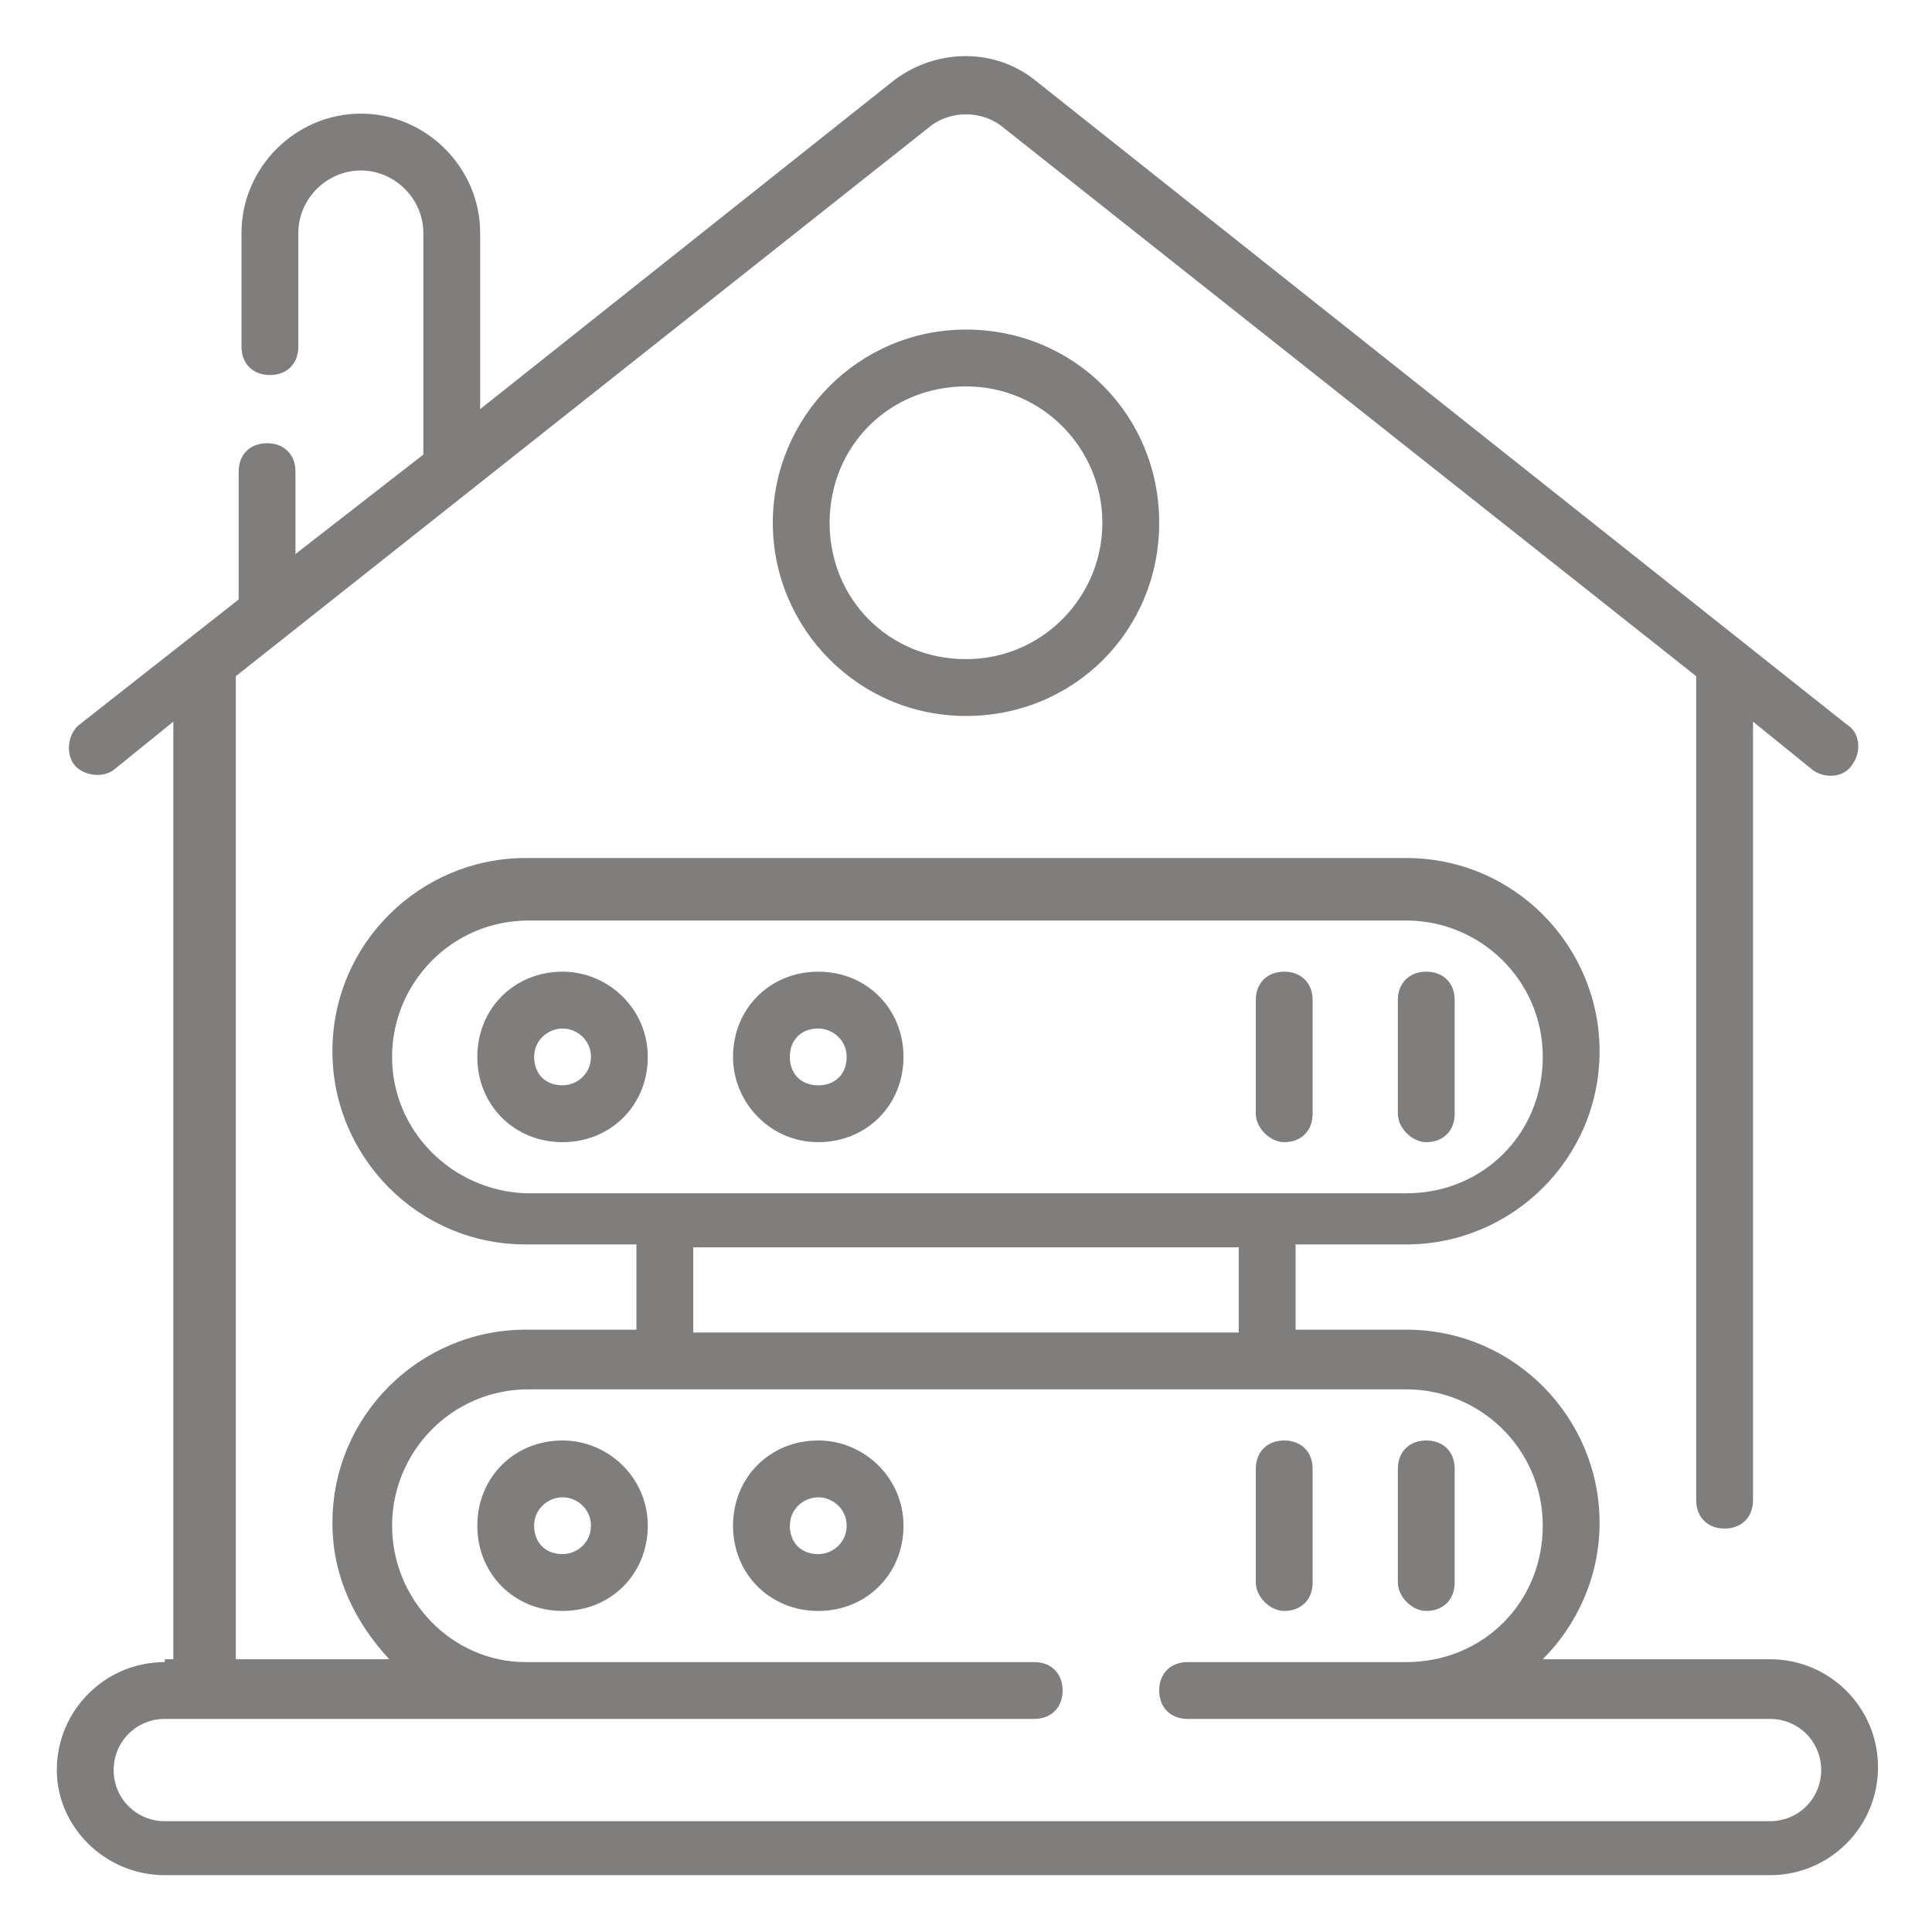
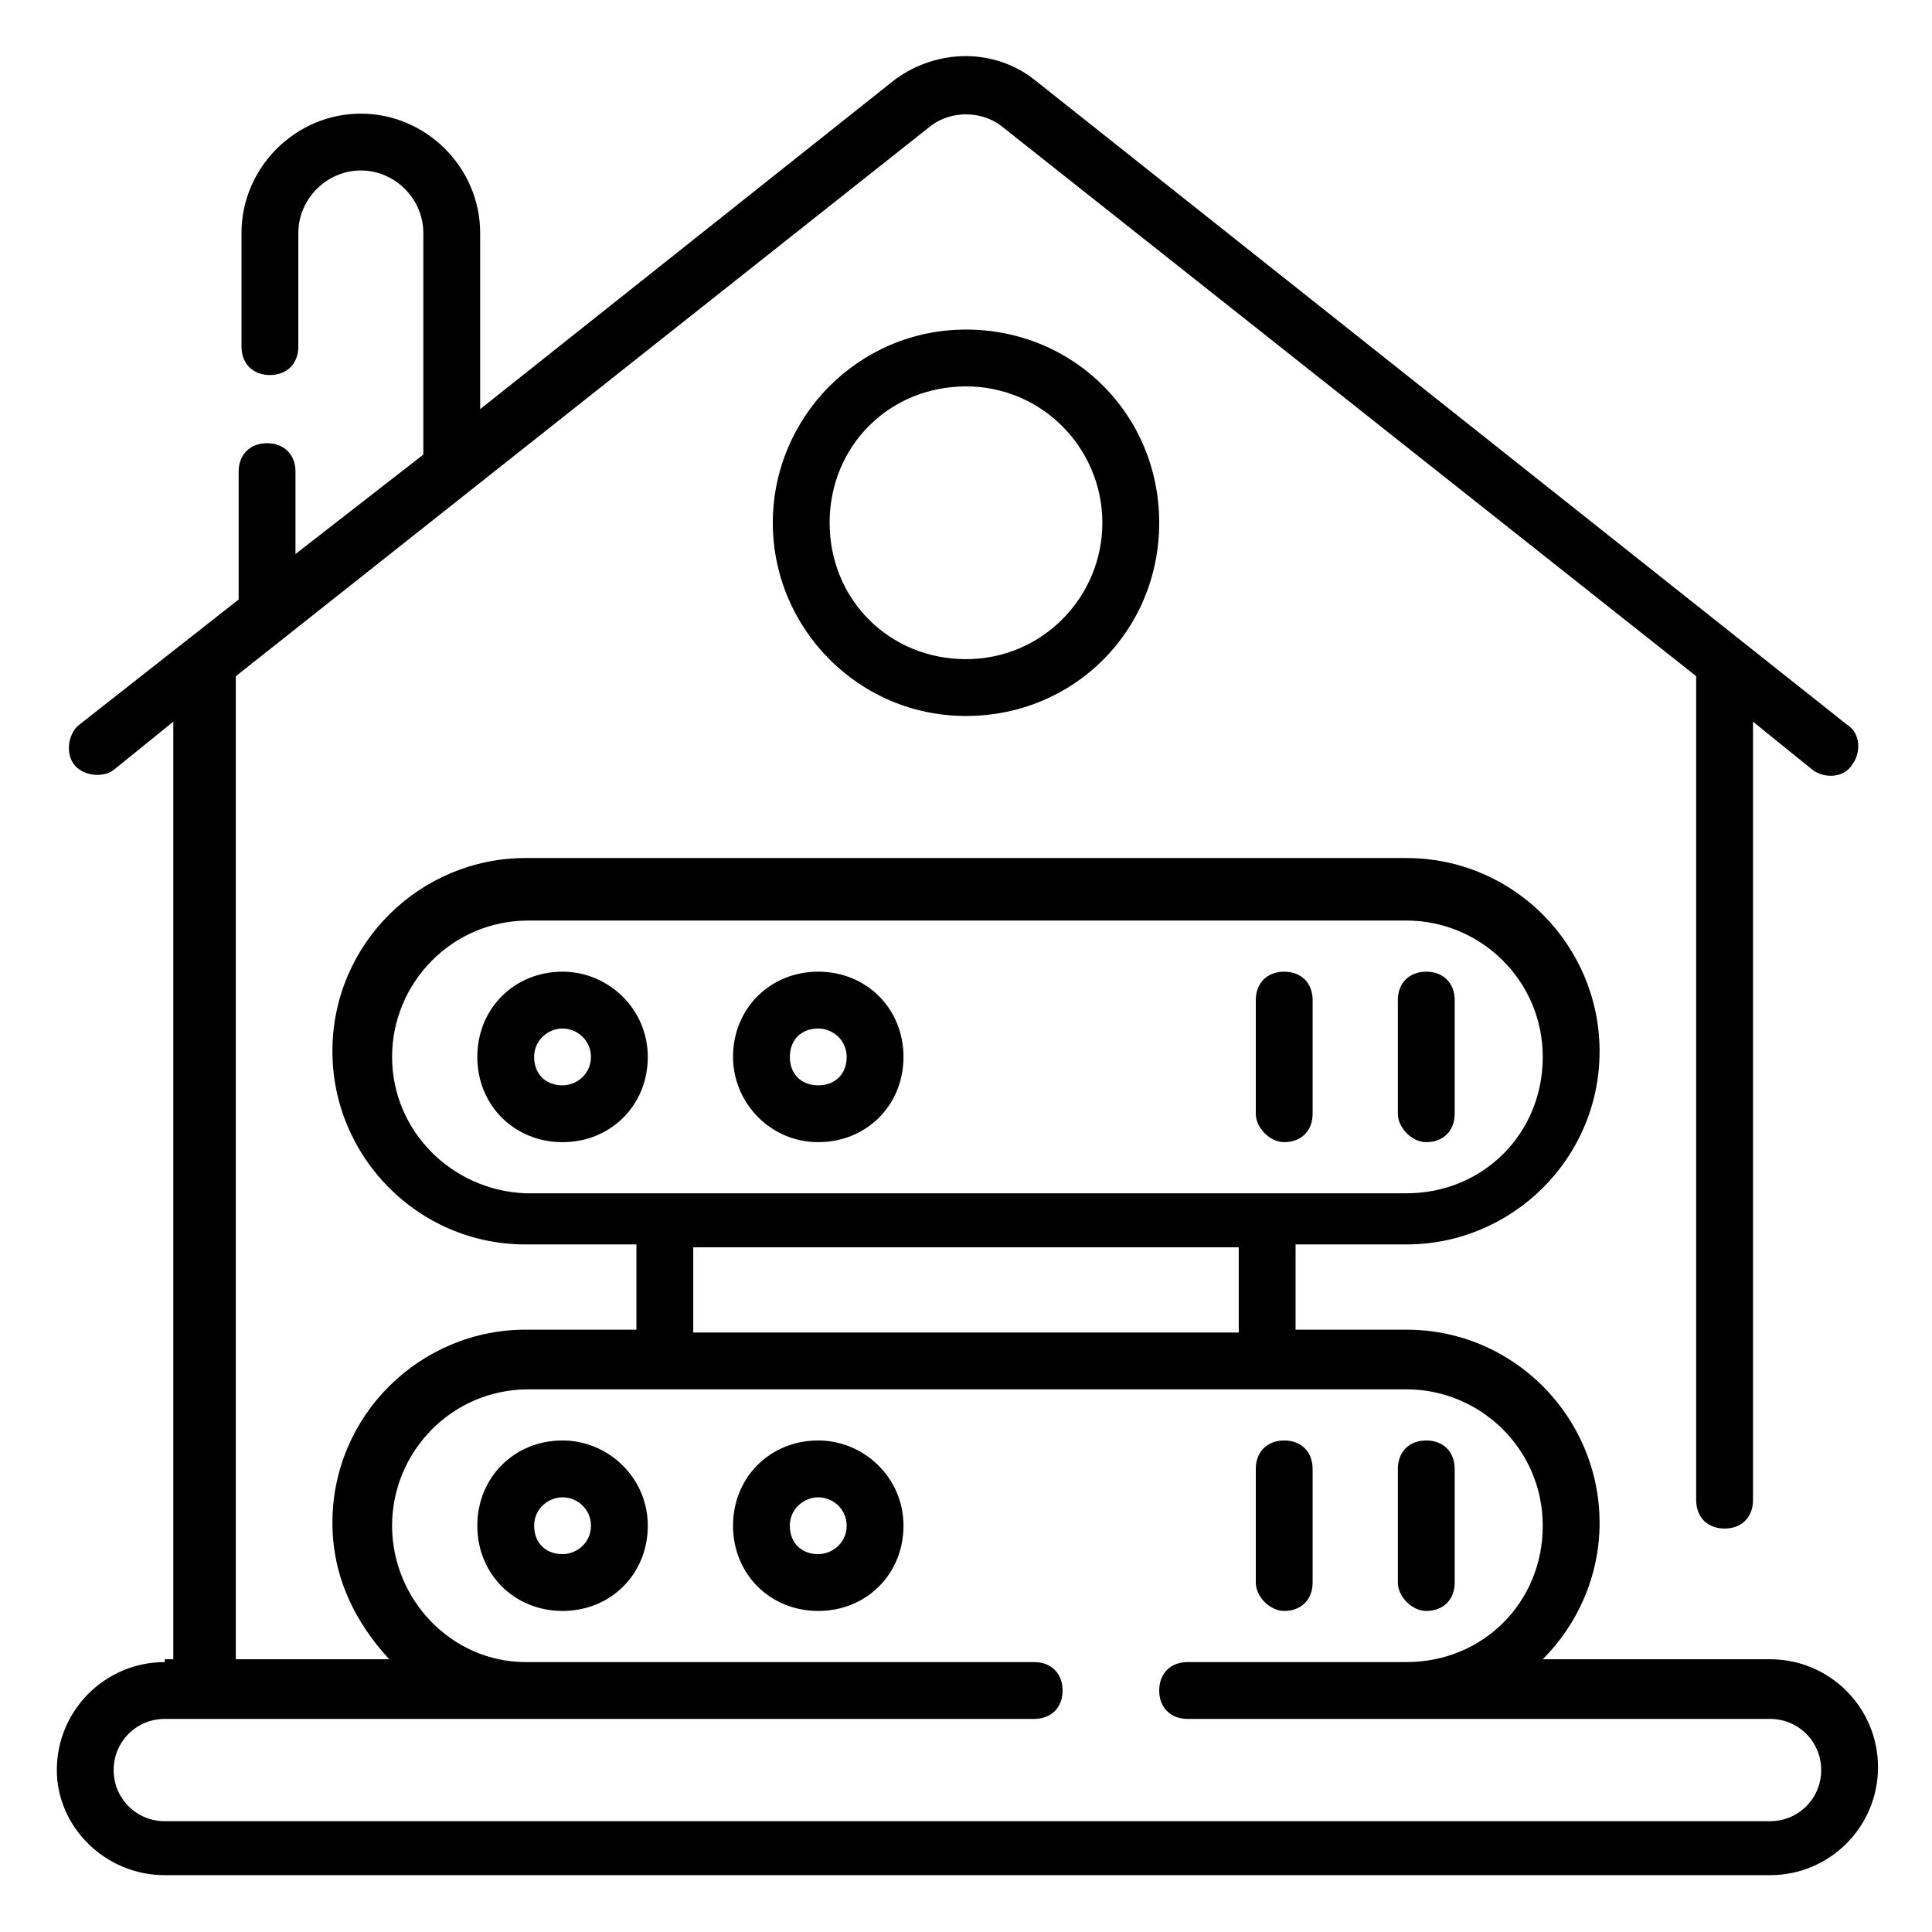
- <svg xmlns="http://www.w3.org/2000/svg" version="1.1" width="512" height="512" x="0" y="0" viewBox="0 0 68 68" style="enable-background:new 0 0 512 512" xml:space="preserve" class="">
+ <svg xmlns="http://www.w3.org/2000/svg" version="1.1" x="0" y="0" viewBox="0 0 68 68" style="enable-background:new 0 0 512 512" xml:space="preserve" class="">
  <g>
    <g id="_x38_5">
-       <path d="m5.8 58.5c-2.1 0-3.8 1.7-3.8 3.8 0 2 1.7 3.7 3.8 3.7h56.5c2.1 0 3.8-1.7 3.8-3.8s-1.7-3.8-3.8-3.8h-8c1.2-1.2 2-2.9 2-4.8 0-3.7-3-6.8-6.8-6.8h-3.9v-3h3.9c3.7 0 6.8-3 6.8-6.8 0-3.7-3-6.8-6.8-6.8h-31c-3.7 0-6.8 3-6.8 6.8 0 3.7 3 6.8 6.8 6.8h3.9v3h-3.9c-3.7 0-6.8 3-6.8 6.8 0 1.9.8 3.5 2 4.8h-5.4v-34.6l24.5-19.4c.7-.5 1.7-.5 2.4 0l24.5 19.4v29c0 .6.4 1 1 1s1-.4 1-1v-27.4l2.1 1.7c.4.3 1.1.3 1.4-.2.3-.4.3-1.1-.2-1.4l-28.6-22.7c-1.4-1.1-3.4-1.1-4.9 0l-14.6 11.6v-6.2c0-2.3-1.9-4.2-4.2-4.2s-4.2 1.9-4.2 4.2v4c0 .6.4 1 1 1s1-.4 1-1v-4c0-1.2 1-2.2 2.2-2.2s2.2 1 2.2 2.2v7.8l-4.5 3.5v-2.9c0-.6-.4-1-1-1s-1 .4-1 1v4.5l-5.6 4.4c-.4.3-.5 1-.2 1.4s1 .5 1.4.2l2.1-1.7v33h-.3zm8-21.3c0-2.6 2.1-4.8 4.8-4.8h30.9c2.6 0 4.8 2.1 4.8 4.8s-2.1 4.8-4.8 4.8h-31c-2.6-.1-4.7-2.2-4.7-4.8zm10.6 6.7h19.2v3h-19.2zm-10.6 9.8c0-2.6 2.1-4.8 4.8-4.8h30.9c2.6 0 4.8 2.1 4.8 4.8s-2.1 4.8-4.8 4.8h-7.7c-.6 0-1 .4-1 1s.4 1 1 1h20.5c1 0 1.8.8 1.8 1.8s-.8 1.8-1.8 1.8h-56.5c-1 0-1.8-.8-1.8-1.8s.8-1.8 1.8-1.8h30.6c.6 0 1-.4 1-1s-.4-1-1-1h-17.9c-2.6 0-4.7-2.2-4.7-4.8z" fill="#807d7d" data-original="#000000" class="" />
-       <path d="m19.8 34.2c-1.7 0-3 1.3-3 3s1.3 3 3 3 3-1.3 3-3-1.4-3-3-3zm0 4c-.6 0-1-.4-1-1s.5-1 1-1 1 .4 1 1-.5 1-1 1z" fill="#807d7d" data-original="#000000" class="" />
-       <path d="m28.8 40.2c1.7 0 3-1.3 3-3s-1.3-3-3-3-3 1.3-3 3c0 1.6 1.3 3 3 3zm0-4c.5 0 1 .4 1 1s-.4 1-1 1-1-.4-1-1 .4-1 1-1z" fill="#807d7d" data-original="#000000" class="" />
-       <path d="m50.2 40.2c.6 0 1-.4 1-1v-4c0-.6-.4-1-1-1s-1 .4-1 1v4c0 .5.5 1 1 1z" fill="#807d7d" data-original="#000000" class="" />
-       <path d="m45.2 40.2c.6 0 1-.4 1-1v-4c0-.6-.4-1-1-1s-1 .4-1 1v4c0 .5.5 1 1 1z" fill="#807d7d" data-original="#000000" class="" />
-       <path d="m19.8 50.7c-1.7 0-3 1.3-3 3s1.3 3 3 3 3-1.3 3-3-1.4-3-3-3zm0 4c-.6 0-1-.4-1-1s.5-1 1-1 1 .4 1 1-.5 1-1 1z" fill="#807d7d" data-original="#000000" class="" />
-       <path d="m28.8 50.7c-1.7 0-3 1.3-3 3s1.3 3 3 3 3-1.3 3-3-1.4-3-3-3zm0 4c-.6 0-1-.4-1-1s.5-1 1-1 1 .4 1 1-.5 1-1 1z" fill="#807d7d" data-original="#000000" class="" />
-       <path d="m50.2 56.7c.6 0 1-.4 1-1v-4c0-.6-.4-1-1-1s-1 .4-1 1v4c0 .5.5 1 1 1z" fill="#807d7d" data-original="#000000" class="" />
-       <path d="m45.2 56.7c.6 0 1-.4 1-1v-4c0-.6-.4-1-1-1s-1 .4-1 1v4c0 .5.5 1 1 1z" fill="#807d7d" data-original="#000000" class="" />
-       <path d="m27.2 18.4c0 3.7 3 6.8 6.8 6.8s6.8-3 6.8-6.8-3-6.8-6.8-6.8-6.8 3.1-6.8 6.8zm11.6 0c0 2.6-2.1 4.8-4.8 4.8s-4.8-2.1-4.8-4.8 2.1-4.8 4.8-4.8 4.8 2.2 4.8 4.8z" fill="#807d7d" data-original="#000000" class="" />
+       <path d="m5.8 58.5c-2.1 0-3.8 1.7-3.8 3.8 0 2 1.7 3.7 3.8 3.7h56.5c2.1 0 3.8-1.7 3.8-3.8s-1.7-3.8-3.8-3.8h-8c1.2-1.2 2-2.9 2-4.8 0-3.7-3-6.8-6.8-6.8h-3.9v-3h3.9c3.7 0 6.8-3 6.8-6.8 0-3.7-3-6.8-6.8-6.8h-31c-3.7 0-6.8 3-6.8 6.8 0 3.7 3 6.8 6.8 6.8h3.9v3h-3.9c-3.7 0-6.8 3-6.8 6.8 0 1.9.8 3.5 2 4.8h-5.4v-34.6l24.5-19.4c.7-.5 1.7-.5 2.4 0l24.5 19.4v29c0 .6.4 1 1 1s1-.4 1-1v-27.4l2.1 1.7c.4.3 1.1.3 1.4-.2.3-.4.3-1.1-.2-1.4l-28.6-22.7c-1.4-1.1-3.4-1.1-4.9 0l-14.6 11.6v-6.2c0-2.3-1.9-4.2-4.2-4.2s-4.2 1.9-4.2 4.2v4c0 .6.4 1 1 1s1-.4 1-1v-4c0-1.2 1-2.2 2.2-2.2s2.2 1 2.2 2.2v7.8l-4.5 3.5v-2.9c0-.6-.4-1-1-1s-1 .4-1 1v4.5l-5.6 4.4c-.4.3-.5 1-.2 1.4s1 .5 1.4.2l2.1-1.7v33h-.3zm8-21.3c0-2.6 2.1-4.8 4.8-4.8h30.9c2.6 0 4.8 2.1 4.8 4.8s-2.1 4.8-4.8 4.8h-31c-2.6-.1-4.7-2.2-4.7-4.8zm10.6 6.7h19.2v3h-19.2zm-10.6 9.8c0-2.6 2.1-4.8 4.8-4.8h30.9c2.6 0 4.8 2.1 4.8 4.8s-2.1 4.8-4.8 4.8h-7.7c-.6 0-1 .4-1 1s.4 1 1 1h20.5c1 0 1.8.8 1.8 1.8s-.8 1.8-1.8 1.8h-56.5c-1 0-1.8-.8-1.8-1.8s.8-1.8 1.8-1.8h30.6c.6 0 1-.4 1-1s-.4-1-1-1h-17.9c-2.6 0-4.7-2.2-4.7-4.8z" data-original="#000000" class="" />
+       <path d="m19.8 34.2c-1.7 0-3 1.3-3 3s1.3 3 3 3 3-1.3 3-3-1.4-3-3-3zm0 4c-.6 0-1-.4-1-1s.5-1 1-1 1 .4 1 1-.5 1-1 1z" data-original="#000000" class="" />
+       <path d="m28.8 40.2c1.7 0 3-1.3 3-3s-1.3-3-3-3-3 1.3-3 3c0 1.6 1.3 3 3 3zm0-4c.5 0 1 .4 1 1s-.4 1-1 1-1-.4-1-1 .4-1 1-1z" data-original="#000000" class="" />
+       <path d="m50.2 40.2c.6 0 1-.4 1-1v-4c0-.6-.4-1-1-1s-1 .4-1 1v4c0 .5.5 1 1 1z" data-original="#000000" class="" />
+       <path d="m45.2 40.2c.6 0 1-.4 1-1v-4c0-.6-.4-1-1-1s-1 .4-1 1v4c0 .5.5 1 1 1z" data-original="#000000" class="" />
+       <path d="m19.8 50.7c-1.7 0-3 1.3-3 3s1.3 3 3 3 3-1.3 3-3-1.4-3-3-3zm0 4c-.6 0-1-.4-1-1s.5-1 1-1 1 .4 1 1-.5 1-1 1z" data-original="#000000" class="" />
+       <path d="m28.8 50.7c-1.7 0-3 1.3-3 3s1.3 3 3 3 3-1.3 3-3-1.4-3-3-3zm0 4c-.6 0-1-.4-1-1s.5-1 1-1 1 .4 1 1-.5 1-1 1z" data-original="#000000" class="" />
+       <path d="m50.2 56.7c.6 0 1-.4 1-1v-4c0-.6-.4-1-1-1s-1 .4-1 1v4c0 .5.5 1 1 1z" data-original="#000000" class="" />
+       <path d="m45.2 56.7c.6 0 1-.4 1-1v-4c0-.6-.4-1-1-1s-1 .4-1 1v4c0 .5.5 1 1 1z" data-original="#000000" class="" />
+       <path d="m27.2 18.4c0 3.7 3 6.8 6.8 6.8s6.8-3 6.8-6.8-3-6.8-6.8-6.8-6.8 3.1-6.8 6.8zm11.6 0c0 2.6-2.1 4.8-4.8 4.8s-4.8-2.1-4.8-4.8 2.1-4.8 4.8-4.8 4.8 2.2 4.8 4.8z" data-original="#000000" class="" />
    </g>
  </g>
</svg>
